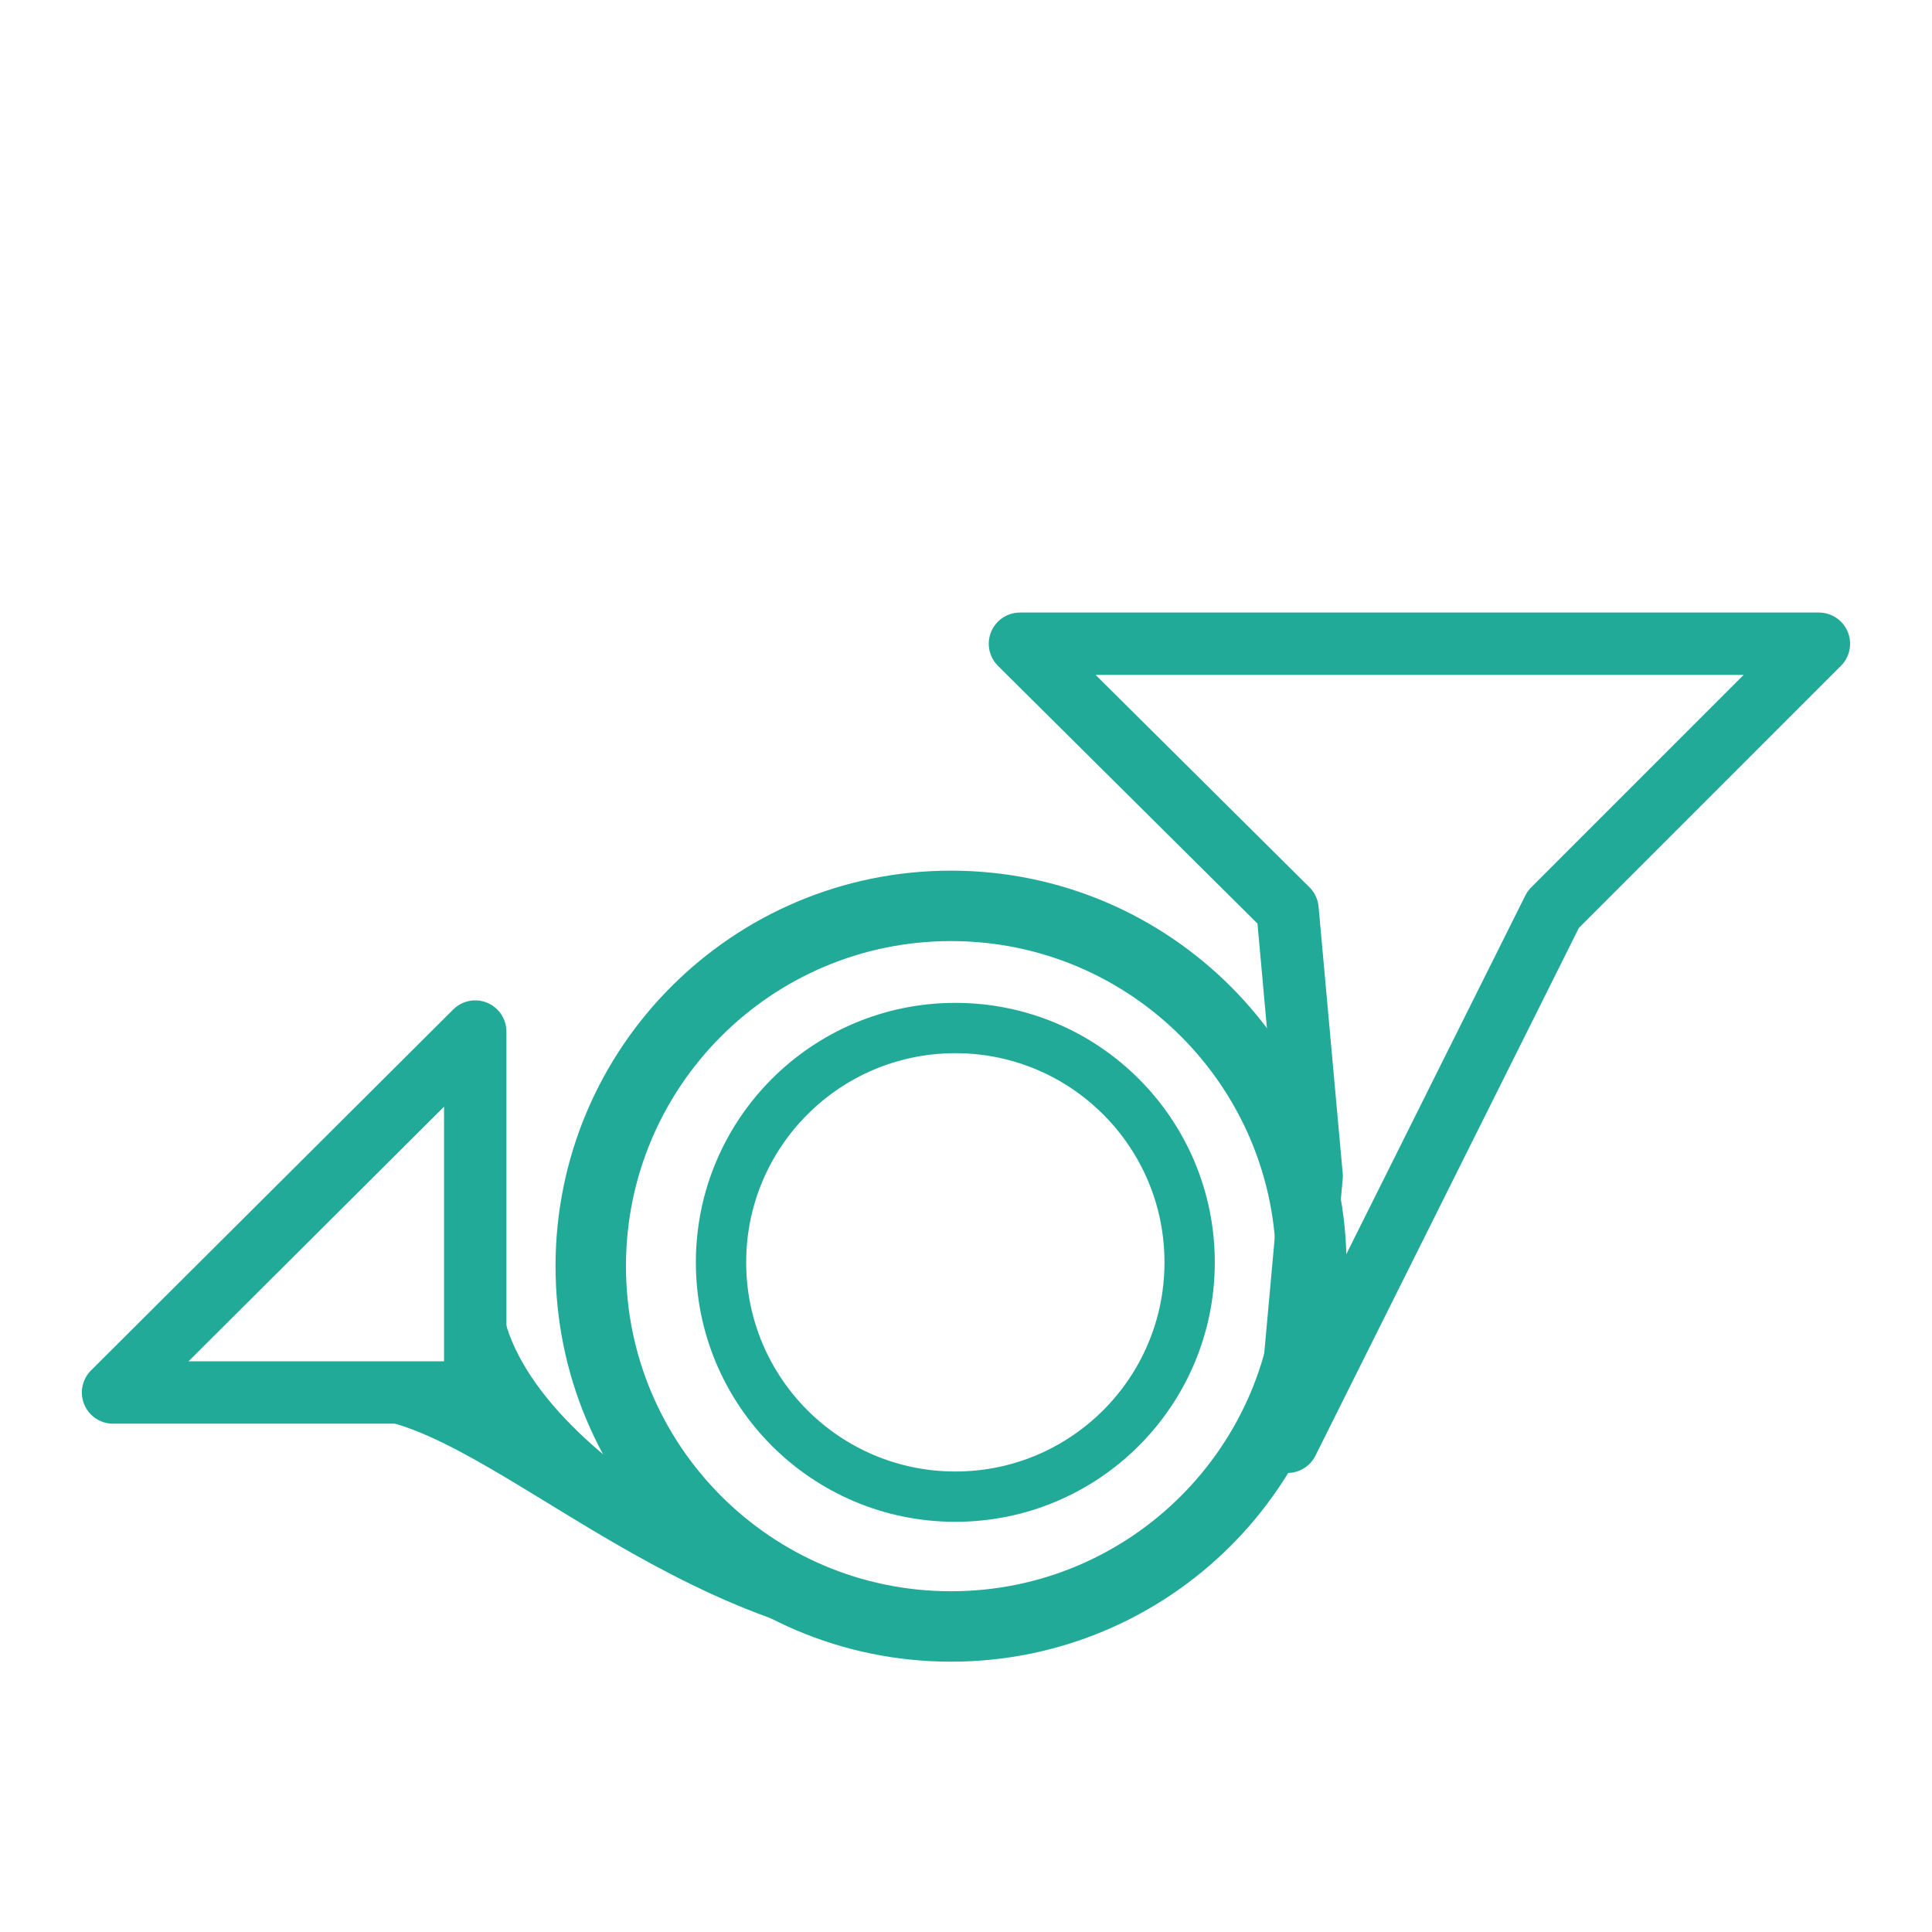
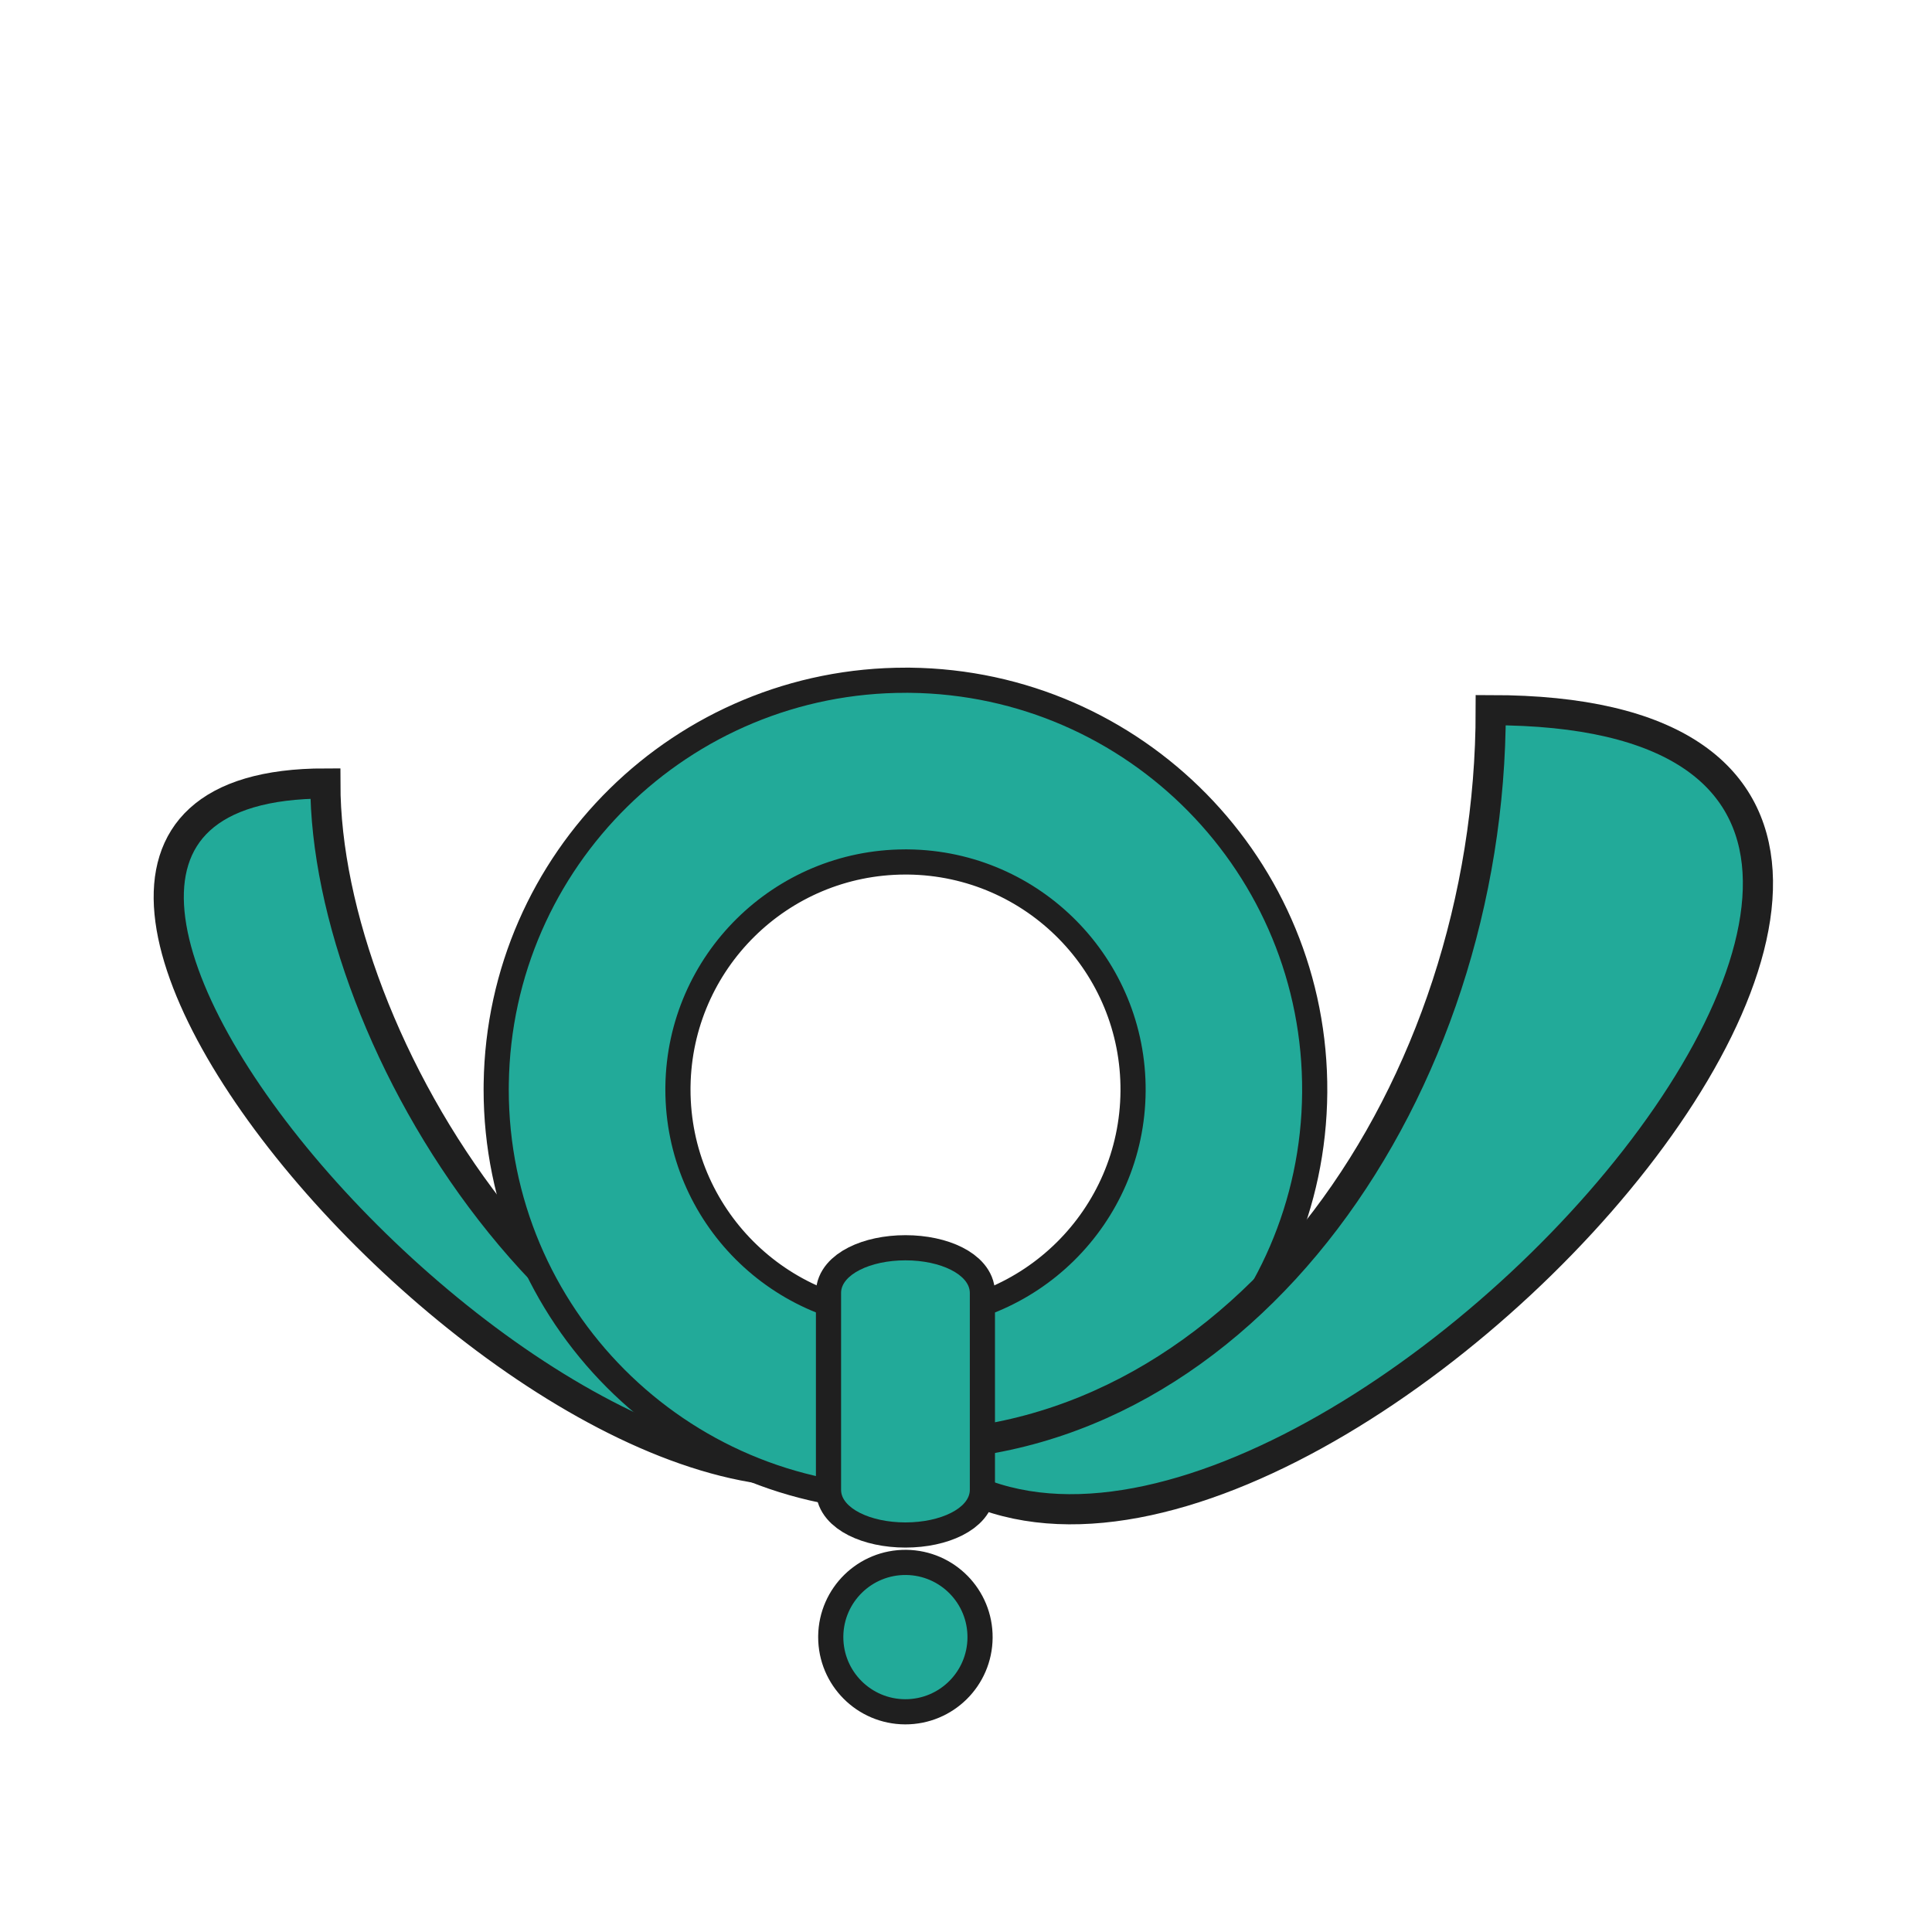
<svg xmlns="http://www.w3.org/2000/svg" id="svg4532" version="1.1" viewBox="0 0 67.733 67.733" height="256" width="256">
  <defs id="defs4526">
    </defs>
  <g transform="translate(0,-229.2666)" id="layer1">
-     <path id="path1363" d="m 45.984,270.498 -0.846,-9.348 -9.38,-9.315 h 28.01 l -9.314,9.315 -9.315,18.662 z" style="fill:none;fill-opacity:1;stroke:#22aa99;stroke-width:2.187;stroke-linecap:round;stroke-linejoin:round;stroke-miterlimit:4;stroke-dasharray:none;stroke-opacity:1" />
-     <path style="fill:none;stroke:#22aa99;stroke-width:2.469;stroke-linecap:round;stroke-linejoin:round;stroke-miterlimit:4;stroke-dasharray:none;stroke-opacity:1;paint-order:stroke fill markers" id="path1293-8" d="M 33.379,261.025 A 12.631,12.631 0 0 1 45.973,273.685 12.631,12.631 0 0 1 33.323,286.288 12.631,12.631 0 0 1 20.711,273.647 12.631,12.631 0 0 1 33.342,261.025" />
-     <path id="path1295" d="m 3.963,278.085 12.698,-12.653 v 12.653 z" style="fill:none;fill-opacity:1;stroke:#22aa99;stroke-width:2.187;stroke-linecap:round;stroke-linejoin:round;stroke-miterlimit:4;stroke-dasharray:none;stroke-opacity:1" />
-     <path style="fill:none;stroke:#22aa99;stroke-width:1.764;stroke-linecap:round;stroke-linejoin:miter;stroke-miterlimit:4;stroke-dasharray:none;stroke-opacity:1" d="m 12.537,278.085 c 4.818,0 11.542,8.203 20.842,8.203" id="path1329-5" />
-     <path d="m 33.517,265.308 a 8.214,8.214 0 0 1 8.19,8.233 8.214,8.214 0 0 1 -8.227,8.196 8.214,8.214 0 0 1 -8.202,-8.221 8.214,8.214 0 0 1 8.214,-8.208" id="path1293-8-9" style="fill:none;stroke:#22aa99;stroke-width:1.764;stroke-linecap:round;stroke-linejoin:round;stroke-miterlimit:4;stroke-dasharray:none;stroke-opacity:1;paint-order:stroke fill markers" />
-     <path id="path1329-5-0" d="m 16.661,274.405 c 0,6.064 11.071,11.883 16.718,11.883" style="fill:none;stroke:#22aa99;stroke-width:1.764;stroke-linecap:round;stroke-linejoin:miter;stroke-miterlimit:4;stroke-dasharray:none;stroke-opacity:1" />
+     <g id="g1614" transform="matrix(3.432169,0,0,3.432169,-19.83667,-546.9288)">
+       <path style="fill:#22aa99;fill-opacity:1;stroke:#1f1f1f;stroke-width:0.308;stroke-linecap:butt;stroke-linejoin:miter;stroke-opacity:1;stroke-miterlimit:4;stroke-dasharray:none" d="m 15.055,240.921 c -3.251,1.877 -10.846,-6.765 -5.952,-6.765 0,2.625 2.516,6.765 5.952,6.765 z" id="path1569-2" />
+       <path id="path1565" style="fill:#22aa99;fill-opacity:1;stroke:#1f1f1f;stroke-width:0.514;stroke-linecap:round;stroke-linejoin:round;stroke-miterlimit:4;stroke-dasharray:none;stroke-opacity:1;paint-order:stroke fill markers" d="m 15.038,233.23 a 4.052,4.052 0 0 0 -4.061,3.993 l -5.03e-4,0.059 a 4.052,4.052 0 0 0 4.037,4.052 4.052,4.052 0 0 0 4.067,-4.023 4.052,4.052 0 0 0 -4.008,-4.081 4.052,4.052 0 0 0 -0.035,-2.5e-4 z m -0.016,1.599 a 2.453,2.453 0 0 1 0.034,2.6e-4 2.453,2.453 0 0 1 2.426,2.471 2.453,2.453 0 0 1 -2.462,2.435 2.453,2.453 0 0 1 -2.444,-2.453 l 2.51e-4,-0.036 a 2.453,2.453 0 0 1 2.446,-2.417 z" />
+       <path style="fill:#22aa99;fill-opacity:1;stroke:#1f1f1f;stroke-width:0.308;stroke-linecap:butt;stroke-linejoin:miter;stroke-opacity:1;stroke-miterlimit:4;stroke-dasharray:none" d="m 15.055,240.921 c 3.374,3.374 13.493,-7.514 5.952,-7.514 0,3.866 -2.516,7.514 -5.952,7.514 z" id="path1569" />
+       <path style="fill:#22aa99;fill-opacity:1;stroke:#1f1f1f;stroke-width:0.514;stroke-linecap:round;stroke-linejoin:round;stroke-miterlimit:4;stroke-dasharray:none;stroke-opacity:1;paint-order:stroke fill markers" id="path1592" d="m 14.394,242.866 a 0.634,0.634 0 0 1 0.641,-0.625 0.634,0.634 0 0 1 0.627,0.639 0.634,0.634 0 0 1 -0.636,0.63 0.634,0.634 0 0 1 -0.632,-0.634" />
+       <rect style="fill:#22aa99;fill-opacity:1;stroke:#1f1f1f;stroke-width:0.514;stroke-linecap:round;stroke-linejoin:round;stroke-miterlimit:4;stroke-dasharray:none;stroke-opacity:1;paint-order:stroke fill markers" id="rect1600" width="1.315" height="2.677" x="14.371" y="239.027" rx="0.657" ry="0.332" />
+     </g>
  </g>
</svg>
